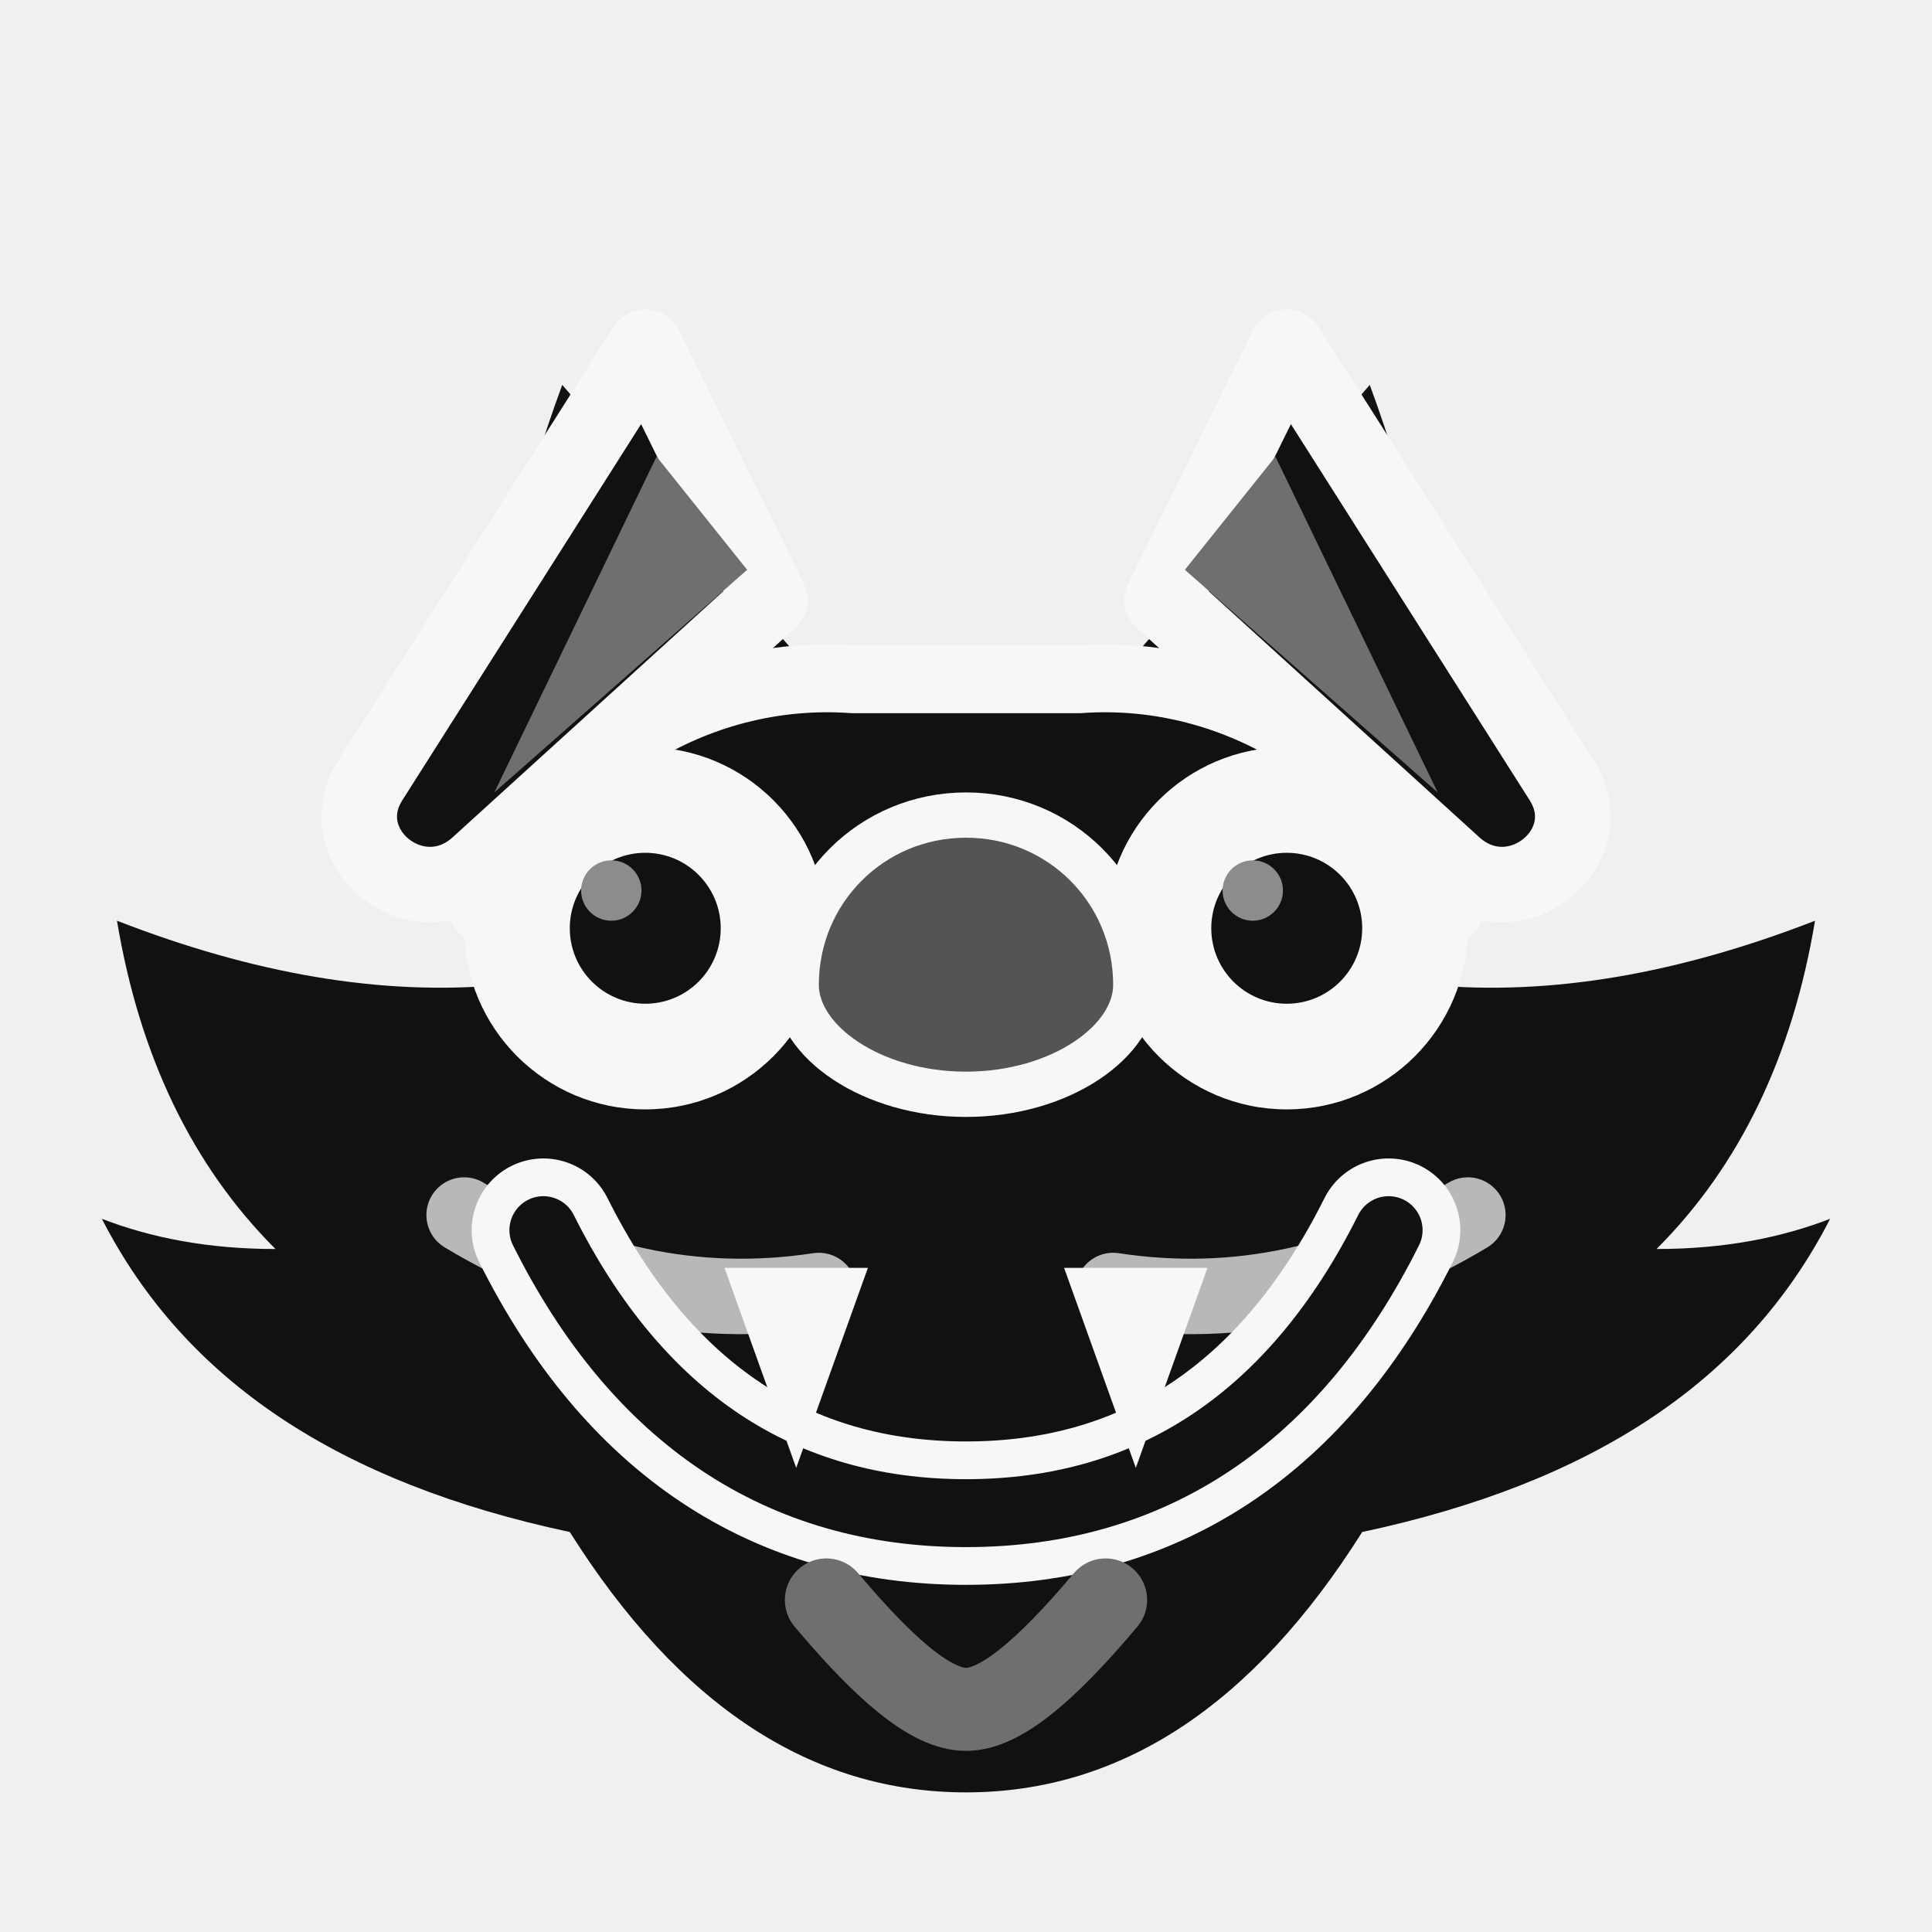
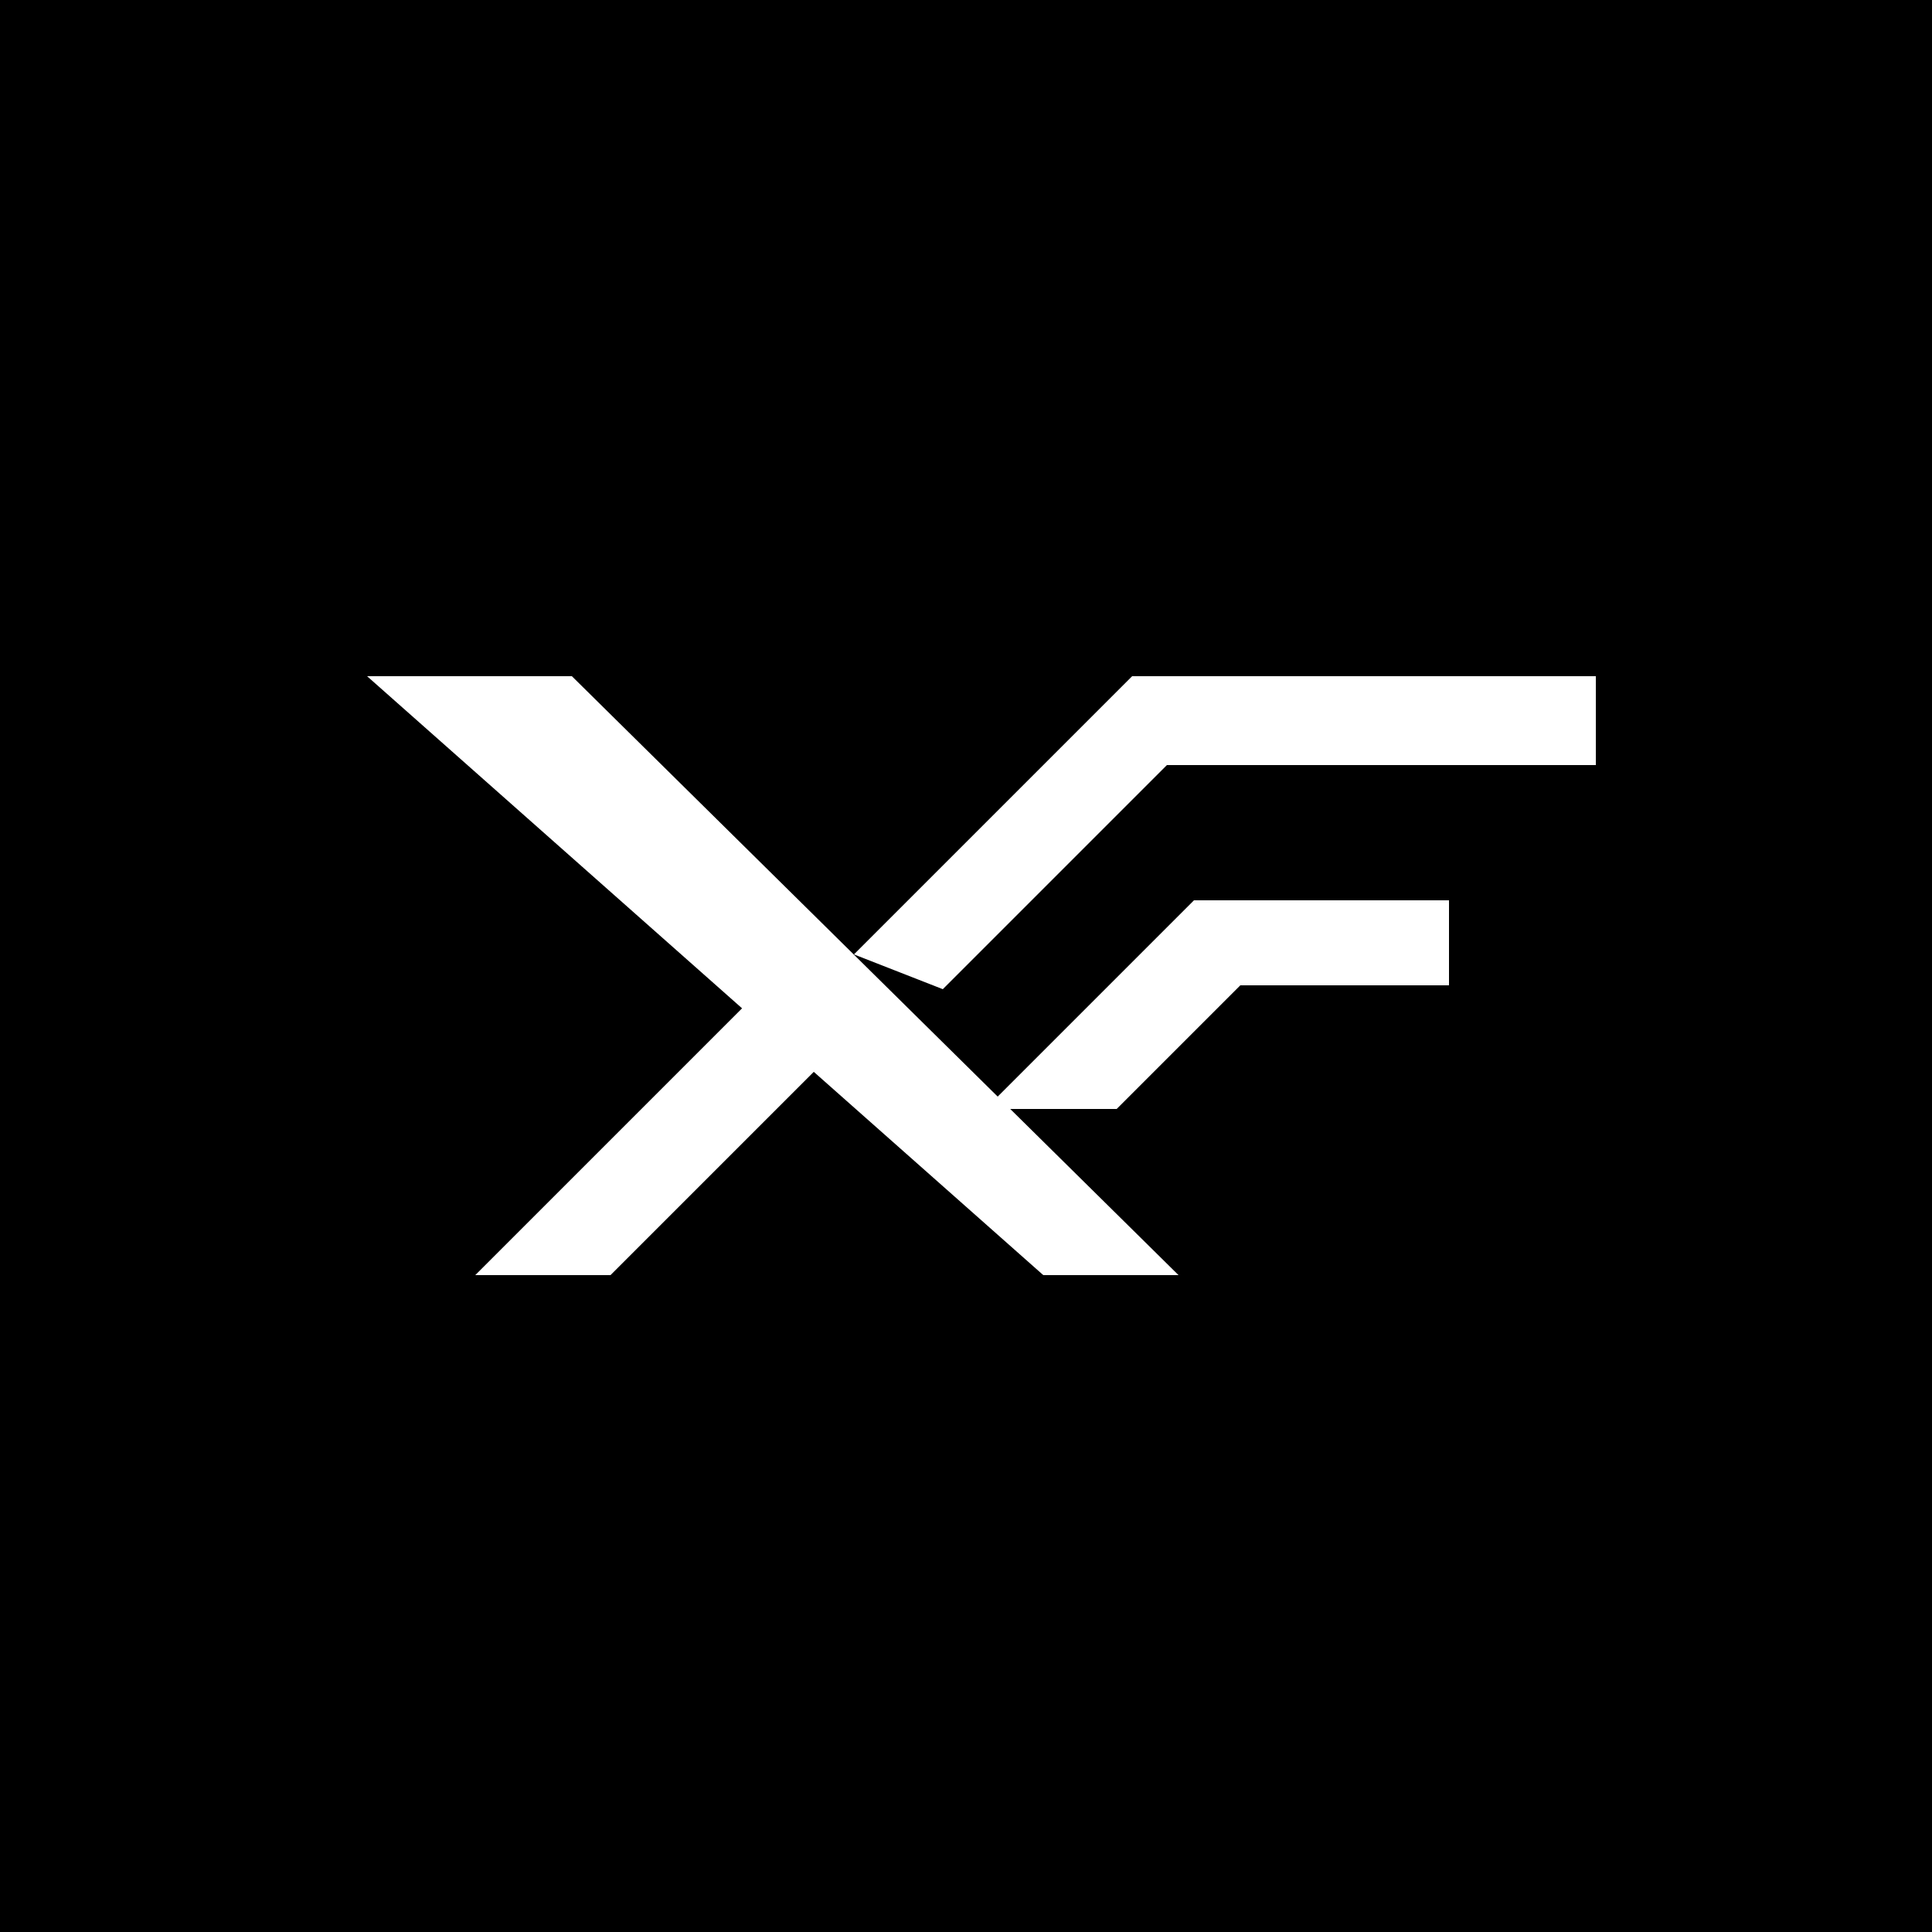
- <svg xmlns="http://www.w3.org/2000/svg" viewBox="0 0 512 512" role="img" aria-label="Minimal Yunnan wa mao favicon">
-   <path d="M73 331c-22-22-36-51-42-87 36 14 70 20 102 17-10-49-5-102 16-159l66 76c13-4 27-7 41-7s28 3 41 7l66-76c21 57 26 110 16 159 32 3 66-3 102-17-6 36-20 65-42 87 18 0 33-3 46-8-22 43-63 70-124 83-29 46-64 69-105 69s-76-23-105-69c-61-13-102-40-124-83 13 5 28 8 46 8Z" fill="#111" />
-   <path d="M171 92 98 207c-11 18 13 37 29 22l77-70-33-67Zm170 0 73 115c11 18-13 37-29 22l-77-70 33-67Z" fill="#111" stroke="#f7f7f7" stroke-linejoin="round" stroke-width="20" />
-   <path d="M174 121 131 210l67-59-24-30Zm164 0 43 89-67-59 24-30Z" fill="#6f6f6f" />
-   <path d="M128 241c17-39 56-64 98-61h60c42-3 81 22 98 61" fill="none" stroke="#f7f7f7" stroke-linecap="round" stroke-width="18" />
-   <circle cx="171" cy="246" r="48" fill="#f7f7f7" />
-   <circle cx="341" cy="246" r="48" fill="#f7f7f7" />
-   <circle cx="171" cy="246" r="20" fill="#111" />
-   <circle cx="341" cy="246" r="20" fill="#111" />
-   <circle cx="162" cy="236" r="8" fill="#8c8c8c" />
-   <circle cx="332" cy="236" r="8" fill="#8c8c8c" />
-   <path d="M256 216c25 0 45 20 45 45 0 15-20 29-45 29s-45-14-45-29c0-25 20-45 45-45Z" fill="#545454" stroke="#f7f7f7" stroke-width="12" />
-   <path d="M123 322c30 18 61 25 94 20m172-20c-30 18-61 25-94 20" fill="none" stroke="#b8b8b8" stroke-linecap="round" stroke-width="20" />
-   <path d="M144 326c25 50 63 75 112 75s87-25 112-75" fill="none" stroke="#f7f7f7" stroke-linecap="round" stroke-width="38" />
-   <path d="M144 326c25 50 63 75 112 75s87-25 112-75" fill="none" stroke="#111" stroke-linecap="round" stroke-width="18" />
-   <path d="M192 336 211 389 230 336Z" fill="#f7f7f7" />
-   <path d="M282 336 301 389 320 336Z" fill="#f7f7f7" />
-   <path d="M219 424c16 19 28 29 37 29s21-10 37-29" fill="none" stroke="#6f6f6f" stroke-linecap="round" stroke-width="22" />
+ <svg xmlns="http://www.w3.org/2000/svg" viewBox="0 0 500 500" width="100%" height="100%">
+   <rect width="500" height="500" fill="#000000" />
+   <g fill="#FFFFFF">
+     <path d="M 95 175 L 148 175 L 305 330 L 270 330 Z" />
+     <path d="M 123 330 L 158 330 L 230 258 L 195 258 Z" />
+     <path d="M 221 247 L 293 175 L 413 175 L 413 198 L 302 198 L 244 256 Z" />
+     <path d="M 255 287 L 309 233 L 375 233 L 375 255 L 321 255 L 289 287 Z" />
+   </g>
</svg>
